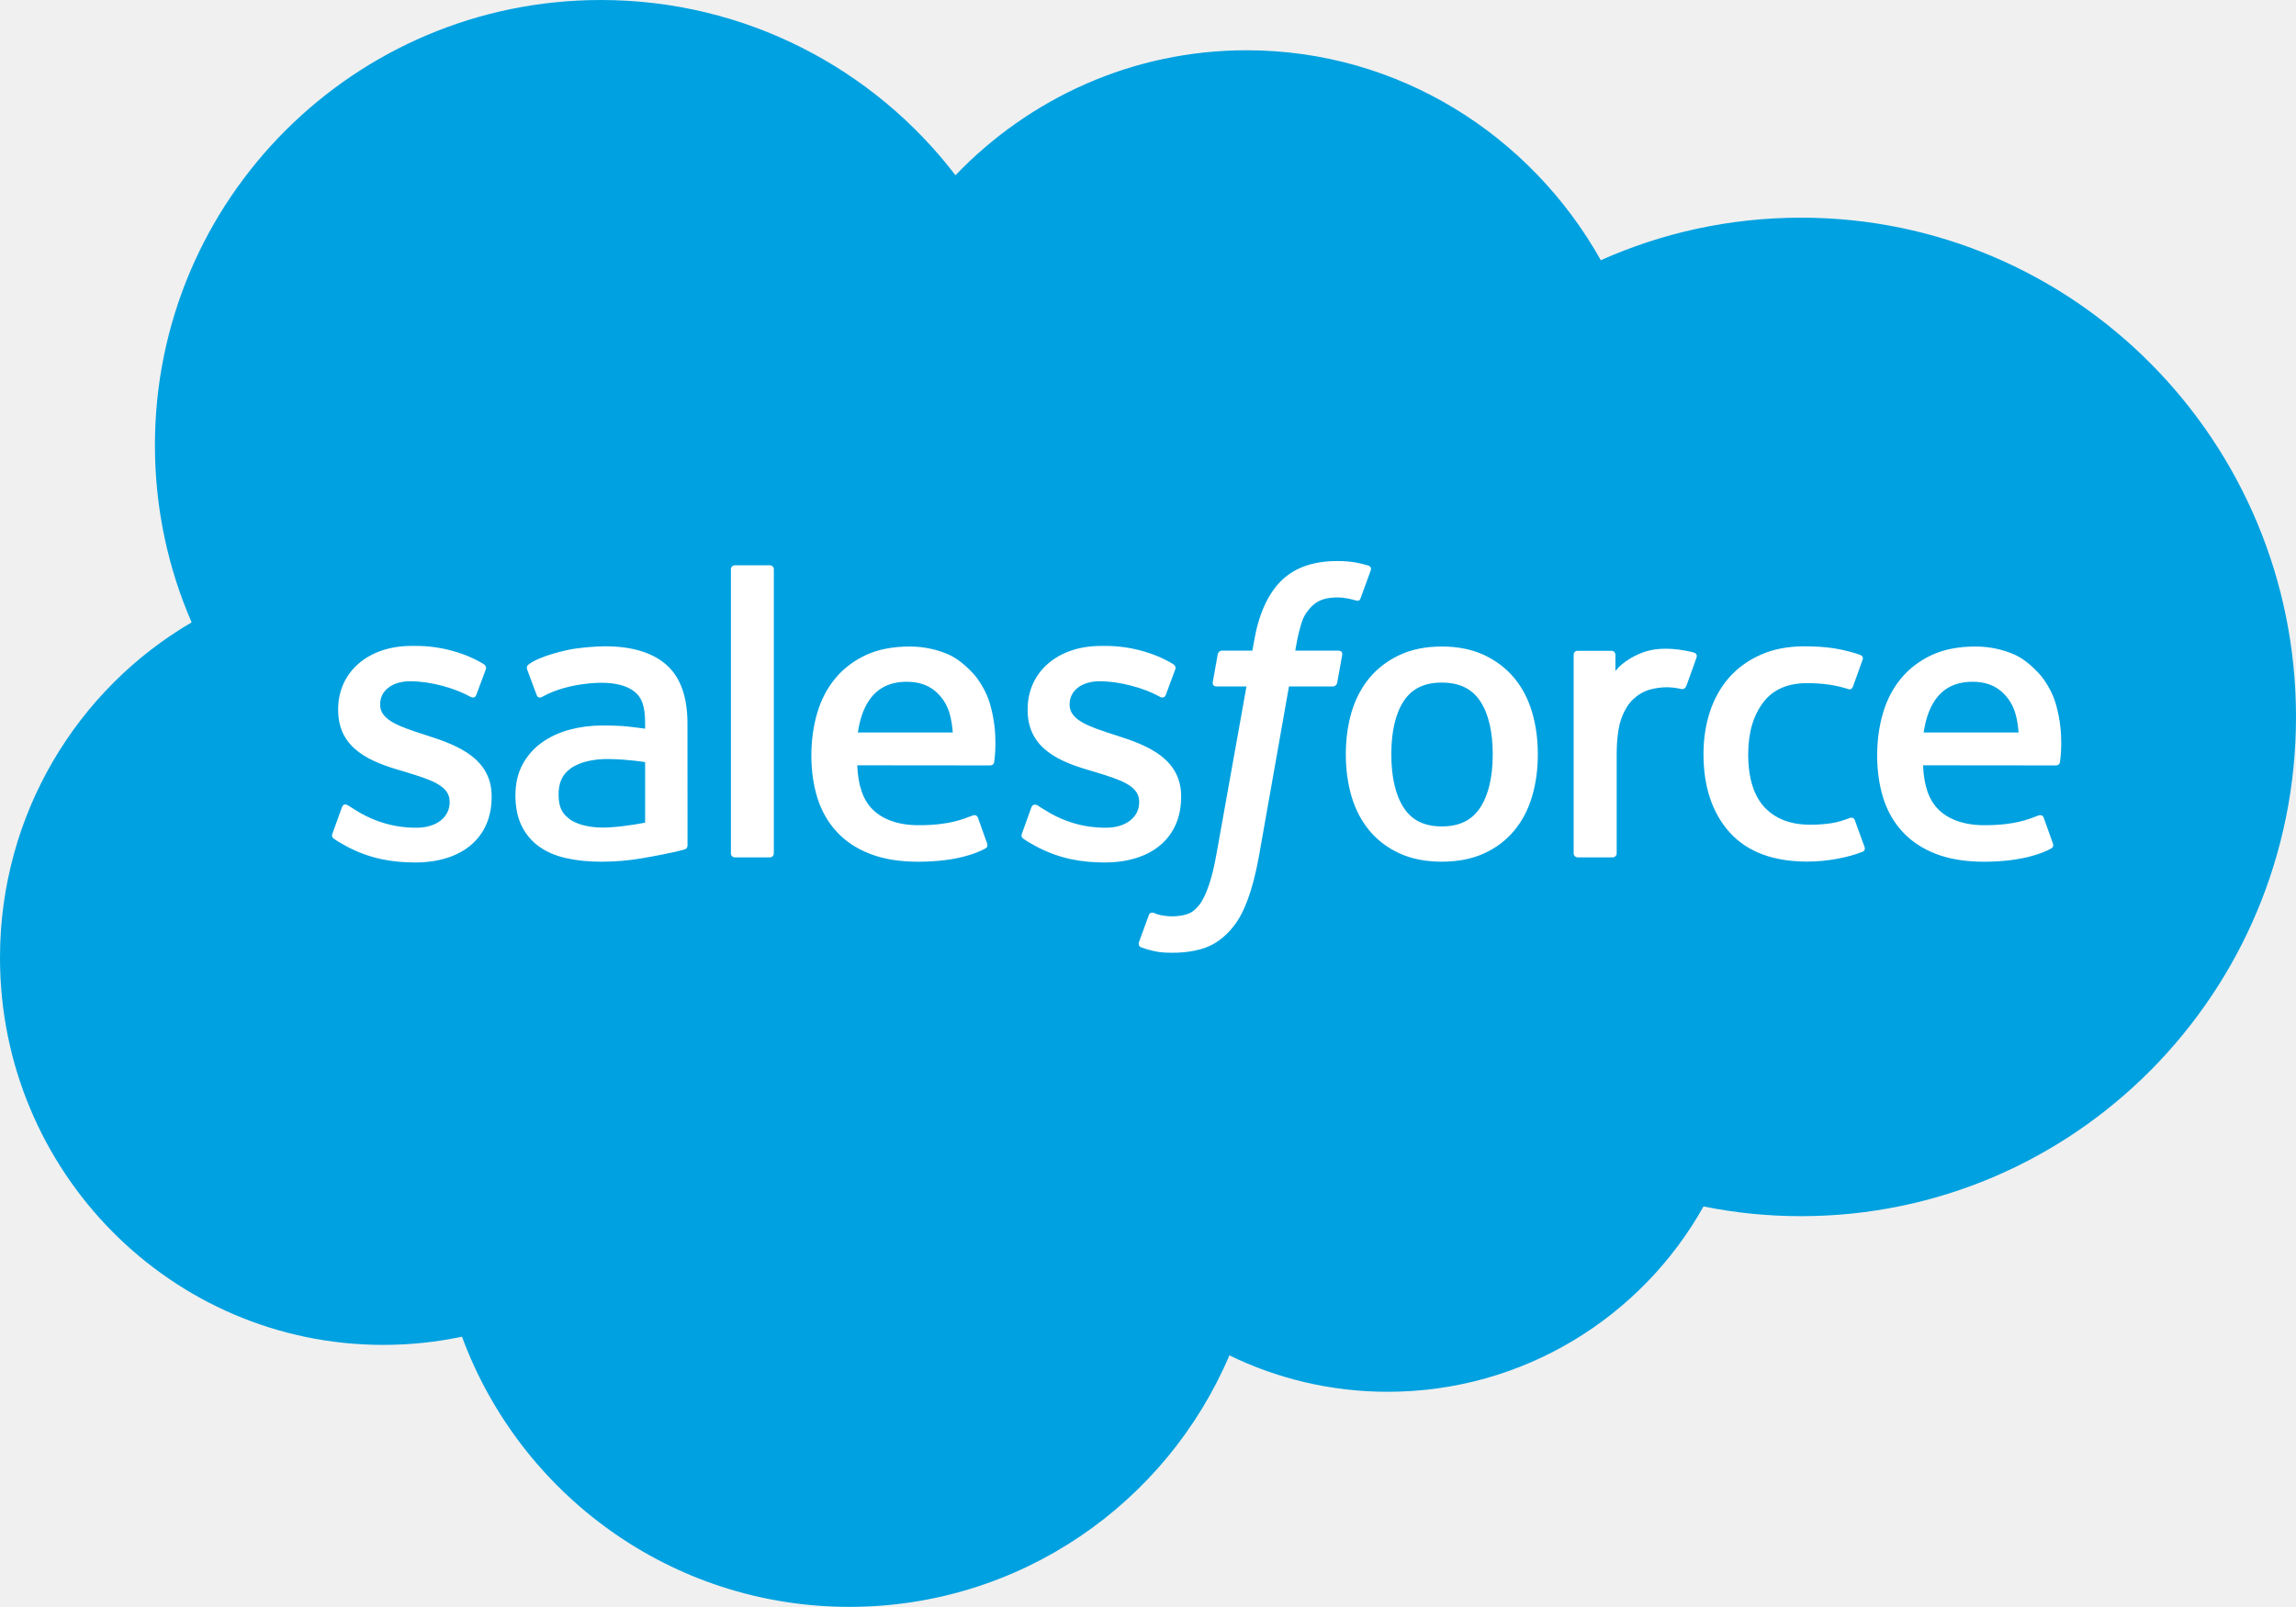
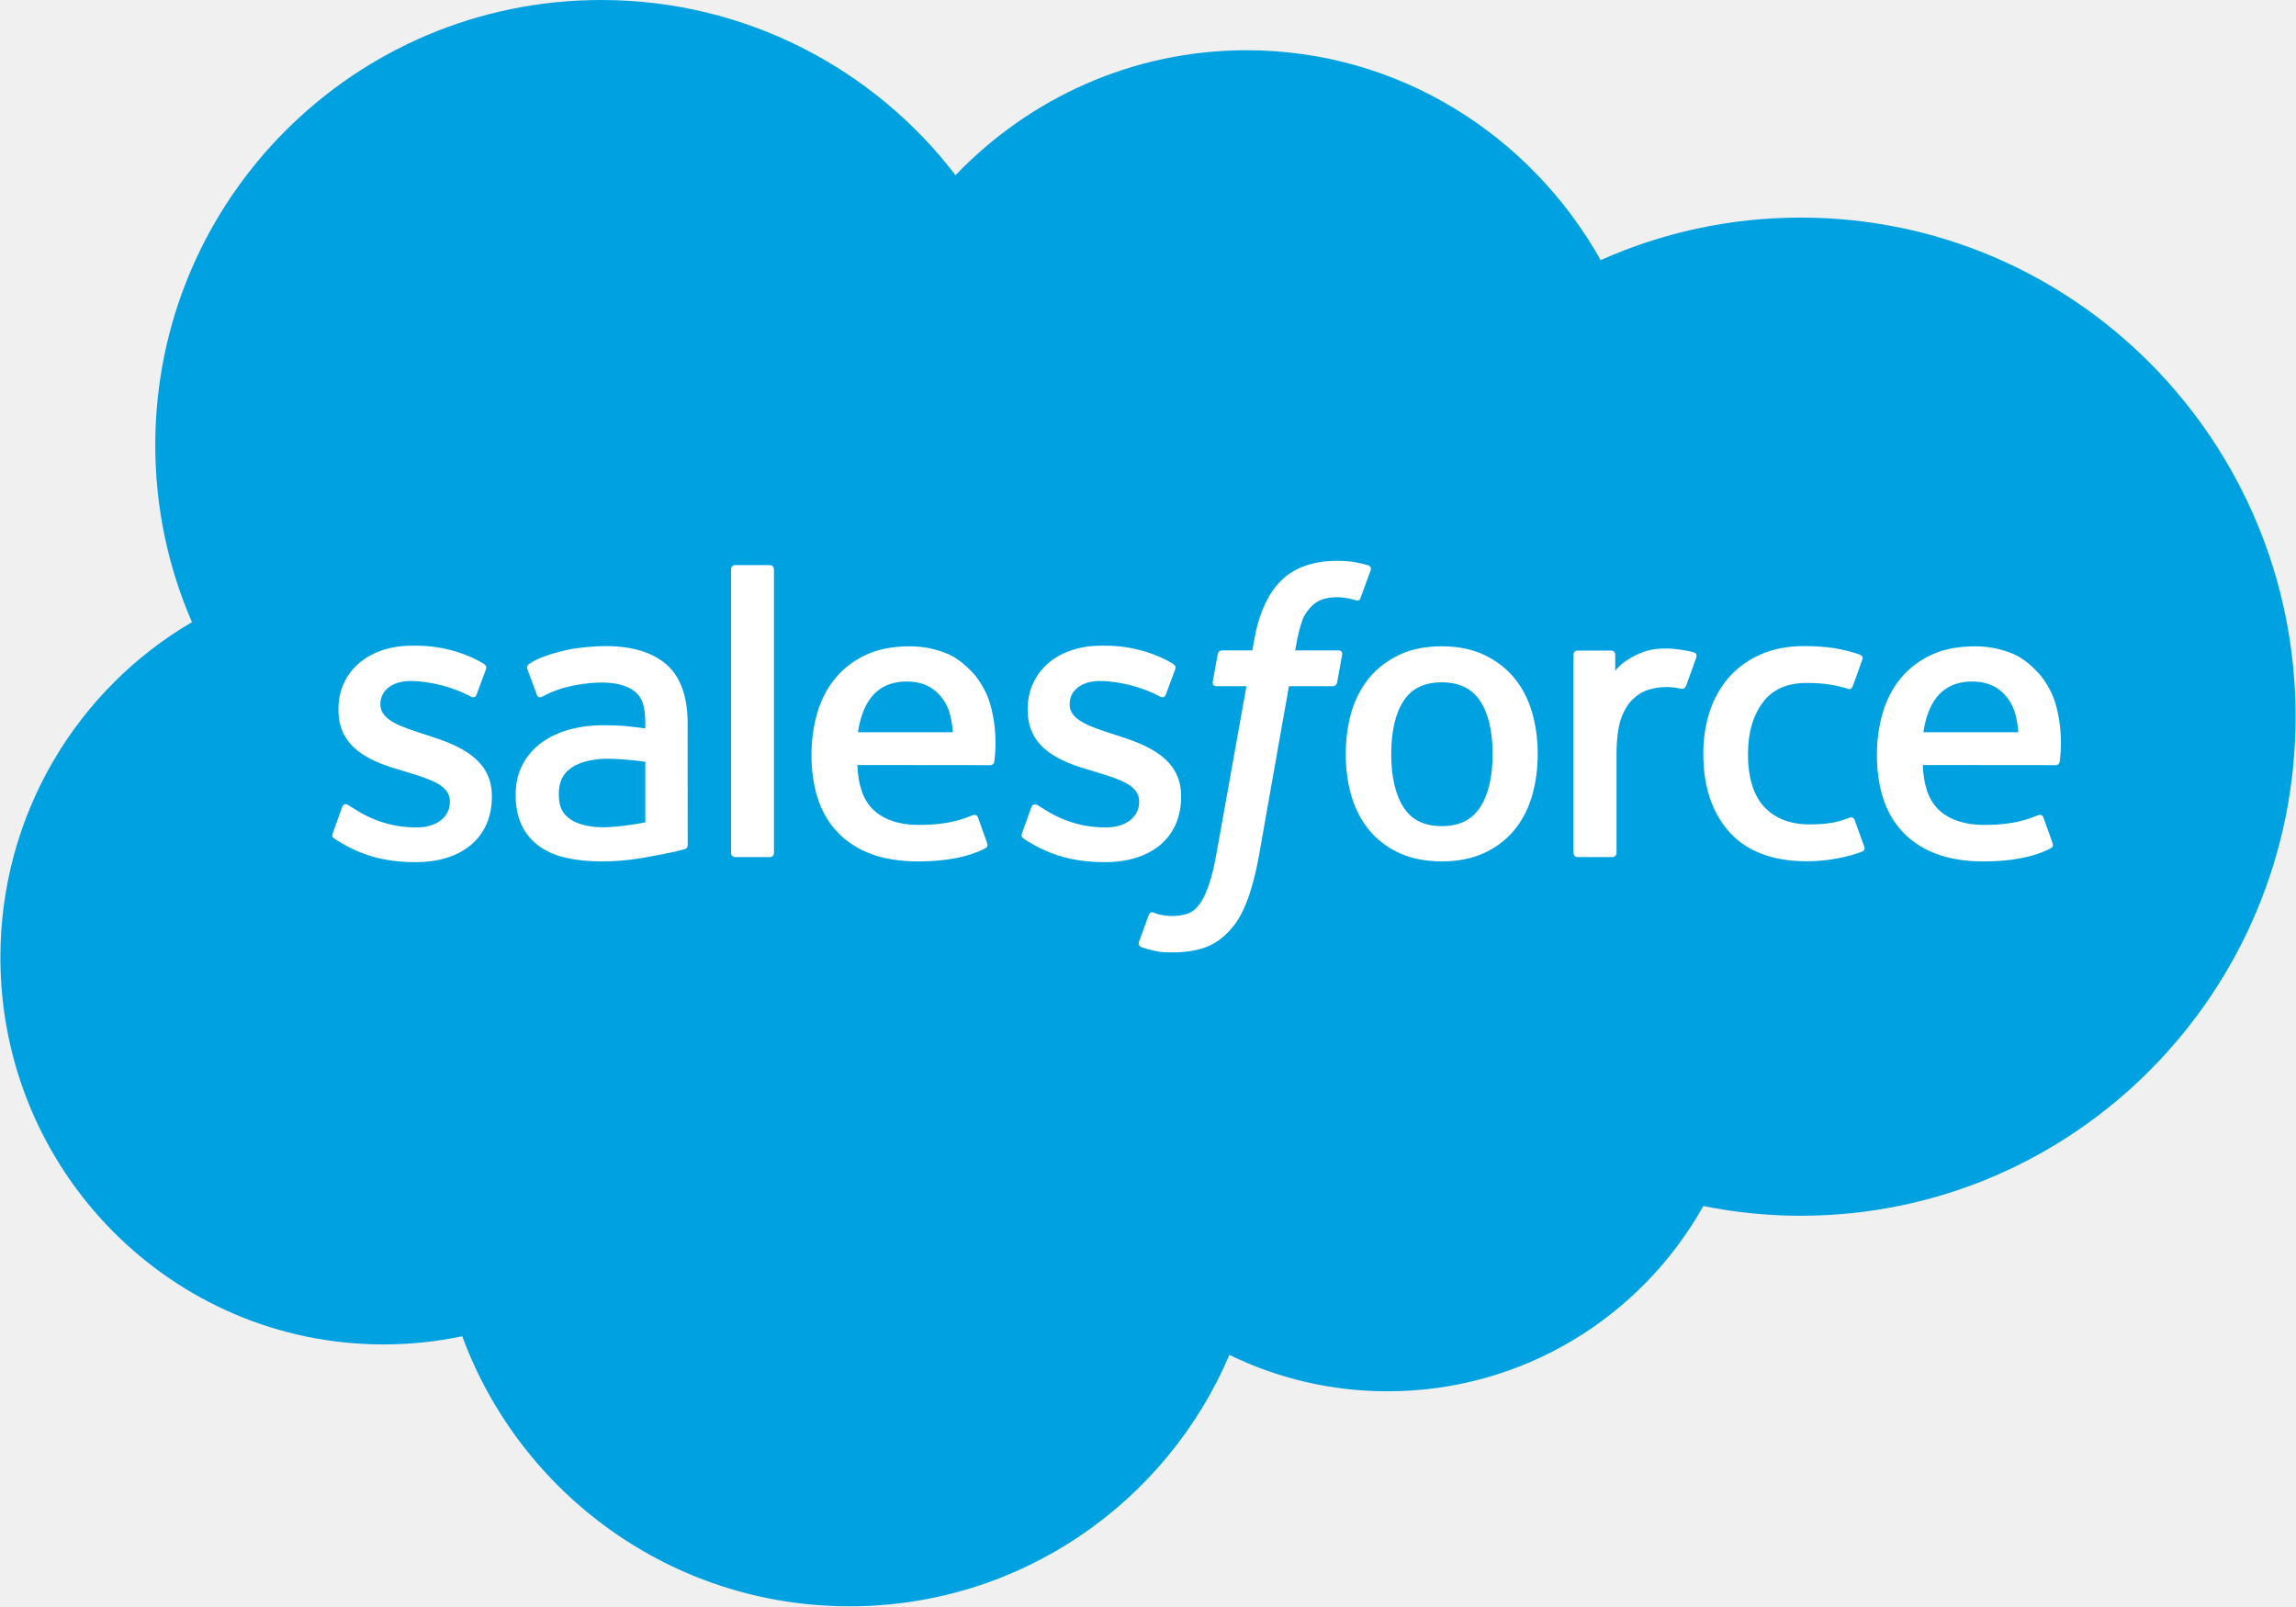
- <svg xmlns="http://www.w3.org/2000/svg" viewBox=".5 .5 999 699.242">
+ <svg xmlns="http://www.w3.org/2000/svg" width="999" height="699" viewBox=".5 .5 999 699.242">
  <path fill="#00A1E0" d="M416.224 76.763c32.219-33.57 77.074-54.391 126.682-54.391 65.946 0 123.48 36.772 154.12 91.361 26.626-11.896 56.098-18.514 87.106-18.514 118.94 0 215.368 97.268 215.368 217.247 0 119.993-96.428 217.261-215.368 217.261a213.735 213.735 0 0 1-42.422-4.227c-26.981 48.128-78.397 80.646-137.412 80.646-24.705 0-48.072-5.706-68.877-15.853-27.352 64.337-91.077 109.448-165.348 109.448-77.344 0-143.261-48.939-168.563-117.574-11.057 2.348-22.513 3.572-34.268 3.572C75.155 585.74.5 510.317.5 417.262c0-62.359 33.542-116.807 83.378-145.937-10.26-23.608-15.967-49.665-15.967-77.06C67.911 87.25 154.79.5 261.948.5c62.914 0 118.827 29.913 154.276 76.263" />
  <path fill="#FFF" d="M145.196 363.11c-.626 1.637.228 1.979.427 2.263 1.878 1.366 3.786 2.349 5.707 3.444 10.189 5.407 19.81 6.986 29.871 6.986 20.492 0 33.214-10.9 33.214-28.447v-.341c0-16.224-14.358-22.115-27.835-26.37l-1.75-.569c-10.161-3.302-18.927-6.147-18.927-12.836v-.355c0-5.721 5.123-9.934 13.064-9.934 8.823 0 19.297 2.932 26.042 6.66 0 0 1.978 1.281 2.704-.64.398-1.025 3.814-10.218 4.17-11.214.384-1.082-.299-1.879-.996-2.306-7.699-4.682-18.344-7.884-29.358-7.884l-2.049.014c-18.756 0-31.848 11.328-31.848 27.565v.342c0 17.119 14.444 22.669 27.978 26.54l2.177.669c9.862 3.031 18.358 5.635 18.358 12.58v.342c0 6.347-5.521 11.071-14.43 11.071-3.458 0-14.487-.071-26.398-7.6-1.438-.84-2.277-1.451-3.387-2.12-.583-.37-2.049-1.011-2.689.925l-4.045 11.215zm299.998 0c-.626 1.637.228 1.979.427 2.263 1.878 1.366 3.786 2.349 5.706 3.444 10.189 5.407 19.811 6.986 29.871 6.986 20.492 0 33.215-10.9 33.215-28.447v-.341c0-16.224-14.359-22.115-27.836-26.37l-1.75-.569c-10.161-3.302-18.928-6.147-18.928-12.836v-.355c0-5.721 5.123-9.934 13.064-9.934 8.823 0 19.297 2.932 26.043 6.66 0 0 1.978 1.281 2.703-.64.398-1.025 3.814-10.218 4.17-11.214.385-1.082-.299-1.879-.996-2.306-7.699-4.682-18.344-7.884-29.358-7.884l-2.05.014c-18.756 0-31.848 11.328-31.848 27.565v.342c0 17.119 14.444 22.669 27.978 26.54l2.177.669c9.862 3.031 18.373 5.635 18.373 12.58v.342c0 6.347-5.536 11.071-14.445 11.071-3.457 0-14.486-.071-26.397-7.6-1.438-.84-2.291-1.423-3.372-2.12-.371-.242-2.107-.911-2.705.925l-4.042 11.215zm204.801-34.37c0 9.919-1.85 17.731-5.493 23.253-3.601 5.465-9.051 8.126-16.649 8.126-7.613 0-13.035-2.647-16.579-8.126-3.587-5.507-5.407-13.334-5.407-23.253 0-9.904 1.82-17.703 5.407-23.168 3.544-5.407 8.966-8.04 16.579-8.04 7.599 0 13.049 2.633 16.664 8.04 3.629 5.464 5.478 13.263 5.478 23.168m17.106-18.386c-1.68-5.679-4.298-10.688-7.784-14.857-3.487-4.184-7.898-7.542-13.136-9.99-5.223-2.433-11.398-3.671-18.328-3.671-6.945 0-13.121 1.238-18.344 3.671-5.237 2.448-9.648 5.807-13.149 9.99-3.472 4.184-6.091 9.193-7.784 14.857-1.665 5.649-2.505 11.825-2.505 18.386s.84 12.751 2.505 18.386c1.693 5.664 4.298 10.674 7.799 14.857 3.486 4.184 7.912 7.528 13.135 9.904 5.236 2.377 11.398 3.586 18.344 3.586 6.93 0 13.092-1.209 18.328-3.586 5.223-2.376 9.648-5.721 13.136-9.904 3.486-4.17 6.104-9.179 7.784-14.857 1.68-5.649 2.519-11.84 2.519-18.386s-.841-12.737-2.52-18.386m140.467 47.116c-.569-1.665-2.177-1.039-2.177-1.039-2.49.954-5.138 1.836-7.955 2.277-2.861.44-6.006.669-9.379.669-8.281 0-14.856-2.462-19.566-7.329-4.725-4.867-7.372-12.736-7.344-23.381.029-9.691 2.362-16.978 6.561-22.527 4.17-5.521 10.517-8.354 18.984-8.354 7.059 0 12.438.811 18.072 2.59 0 0 1.352.583 1.992-1.181 1.494-4.156 2.604-7.13 4.198-11.698.456-1.295-.654-1.85-1.053-2.007-2.22-.868-7.457-2.276-11.413-2.874-3.7-.569-8.026-.868-12.836-.868-7.188 0-13.591 1.224-19.069 3.672-5.465 2.433-10.104 5.791-13.775 9.976-3.672 4.184-6.461 9.192-8.325 14.856-1.85 5.649-2.789 11.854-2.789 18.415 0 14.188 3.828 25.657 11.385 34.054 7.57 8.425 18.941 12.708 33.77 12.708 8.766 0 17.76-1.778 24.221-4.326 0 0 1.238-.598.697-2.034l-4.199-11.599zm29.929-38.232c.811-5.507 2.334-10.09 4.682-13.661 3.544-5.422 8.951-8.396 16.551-8.396s12.623 2.988 16.223 8.396c2.391 3.571 3.43 8.354 3.843 13.661h-41.299zm57.592-12.111c-1.451-5.479-5.052-11.015-7.414-13.548-3.729-4.013-7.371-6.816-10.986-8.382-4.725-2.021-10.389-3.358-16.593-3.358-7.229 0-13.79 1.21-19.112 3.714-5.336 2.505-9.818 5.921-13.334 10.176-3.516 4.24-6.162 9.292-7.842 15.027-1.693 5.707-2.547 11.926-2.547 18.485 0 6.675.883 12.894 2.633 18.486 1.765 5.636 4.582 10.602 8.396 14.714 3.799 4.142 8.695 7.387 14.558 9.648 5.821 2.249 12.894 3.416 21.019 3.401 16.722-.057 25.53-3.785 29.159-5.792.641-.355 1.253-.981.483-2.774l-3.785-10.603c-.568-1.579-2.177-.996-2.177-.996-4.142 1.537-10.032 4.298-23.766 4.27-8.979-.014-15.64-2.661-19.81-6.803-4.283-4.24-6.375-10.474-6.745-19.268l57.905.057s1.522-.028 1.68-1.509c.057-.624 1.993-11.895-1.722-24.945m-521.327 12.111c.825-5.507 2.334-10.09 4.682-13.661 3.543-5.422 8.951-8.396 16.55-8.396s12.623 2.988 16.237 8.396c2.376 3.571 3.415 8.354 3.828 13.661h-41.297zm57.577-12.111c-1.451-5.479-5.037-11.015-7.399-13.548-3.729-4.013-7.372-6.816-10.986-8.382-4.725-2.021-10.388-3.358-16.593-3.358-7.215 0-13.79 1.21-19.112 3.714-5.336 2.505-9.819 5.921-13.334 10.176-3.515 4.24-6.162 9.292-7.841 15.027-1.679 5.707-2.547 11.926-2.547 18.485 0 6.675.882 12.894 2.633 18.486 1.765 5.636 4.583 10.602 8.396 14.714 3.8 4.142 8.695 7.387 14.558 9.648 5.821 2.249 12.893 3.416 21.019 3.401 16.721-.057 25.53-3.785 29.159-5.792.641-.355 1.252-.981.484-2.774l-3.771-10.603c-.584-1.579-2.191-.996-2.191-.996-4.141 1.537-10.019 4.298-23.78 4.27-8.965-.014-15.625-2.661-19.795-6.803-4.284-4.24-6.375-10.474-6.746-19.268l57.905.057s1.522-.028 1.679-1.509c.055-.624 1.99-11.895-1.738-24.945m-182.738 50.026c-2.263-1.808-2.576-2.263-3.344-3.43-1.139-1.779-1.722-4.312-1.722-7.528 0-5.095 1.679-8.752 5.166-11.214-.042.015 4.981-4.34 16.792-4.184 8.296.114 15.71 1.338 15.71 1.338v26.327h.014s-7.357 1.579-15.639 2.077c-11.783.712-17.02-3.4-16.977-3.386m23.039-40.686c-2.348-.171-5.394-.271-9.037-.271-4.966 0-9.762.626-14.259 1.836-4.525 1.209-8.595 3.103-12.096 5.606a27.927 27.927 0 0 0-8.396 9.549c-2.049 3.814-3.088 8.311-3.088 13.349 0 5.123.882 9.577 2.647 13.221 1.765 3.657 4.312 6.702 7.556 9.051 3.216 2.348 7.187 4.069 11.797 5.108 4.54 1.039 9.691 1.565 15.327 1.565 5.934 0 11.854-.483 17.589-1.466 5.678-.968 12.651-2.377 14.586-2.817a146.25 146.25 0 0 0 4.056-1.039c1.438-.355 1.324-1.893 1.324-1.893l-.029-52.952c0-11.613-3.102-20.223-9.207-25.559-6.077-5.322-15.028-8.013-26.597-8.013-4.341 0-11.328.599-15.512 1.438 0 0-12.651 2.448-17.86 6.518 0 0-1.138.712-.512 2.306l4.099 11.015c.512 1.423 1.893.939 1.893.939s.441-.171.954-.47c11.143-6.062 25.231-5.877 25.231-5.877 6.262 0 11.072 1.252 14.316 3.742 3.159 2.419 4.767 6.076 4.767 13.789v2.448c-4.981-.711-9.549-1.123-9.549-1.123m467.029-29.836c.44-1.31-.484-1.936-.869-2.078-.981-.384-5.905-1.423-9.705-1.665-7.271-.441-11.312.783-14.928 2.405-3.586 1.622-7.57 4.24-9.791 7.215v-7.044c0-.982-.697-1.765-1.665-1.765h-14.843c-.967 0-1.664.782-1.664 1.765v86.366c0 .968.797 1.765 1.764 1.765h15.213a1.76 1.76 0 0 0 1.75-1.765v-43.147c0-5.792.641-11.569 1.922-15.198 1.252-3.587 2.96-6.461 5.066-8.525 2.12-2.049 4.525-3.486 7.158-4.297 2.689-.826 5.663-1.096 7.77-1.096 3.031 0 6.361.782 6.361.782 1.109.128 1.736-.555 2.105-1.565.997-2.647 3.815-10.574 4.356-12.153" />
  <path fill="#FFF" d="M595.874 246.603c-1.85-.569-3.529-.954-5.721-1.366-2.221-.398-4.867-.598-7.869-.598-10.475 0-18.729 2.96-24.52 8.794-5.764 5.807-9.678 14.644-11.642 26.271l-.712 3.913h-13.148s-1.594-.057-1.936 1.68l-2.148 12.053c-.157 1.139.342 1.864 1.878 1.864h12.794l-12.979 72.463c-1.011 5.835-2.178 10.631-3.473 14.273-1.267 3.587-2.504 6.276-4.041 8.24-1.48 1.879-2.875 3.273-5.295 4.084-1.992.669-4.297.982-6.816.982-1.395 0-3.258-.229-4.639-.513-1.366-.271-2.092-.569-3.131-1.011 0 0-1.494-.568-2.092.926-.47 1.238-3.885 10.615-4.298 11.769-.398 1.152.171 2.049.896 2.319 1.708.598 2.974.996 5.294 1.551 3.217.755 5.934.797 8.481.797 5.322 0 10.189-.754 14.217-2.205 4.042-1.466 7.57-4.014 10.701-7.457 3.373-3.729 5.493-7.628 7.515-12.964 2.006-5.266 3.729-11.812 5.094-19.439l13.05-73.815h19.069s1.607.057 1.936-1.693l2.162-12.039c.143-1.152-.341-1.864-1.893-1.864h-18.514c.1-.412.939-6.931 3.06-13.063.911-2.604 2.618-4.725 4.056-6.177 1.424-1.423 3.06-2.433 4.854-3.017 1.835-.598 3.928-.882 6.219-.882 1.736 0 3.457.199 4.752.469 1.793.385 2.49.584 2.961.727 1.893.569 2.148.014 2.519-.896l4.426-12.153c.455-1.312-.669-1.867-1.067-2.023m-258.68 125.231c0 .968-.697 1.751-1.665 1.751h-15.355c-.968 0-1.651-.783-1.651-1.751v-123.58c0-.967.683-1.75 1.651-1.75h15.355c.968 0 1.665.783 1.665 1.75v123.58z" />
</svg>
